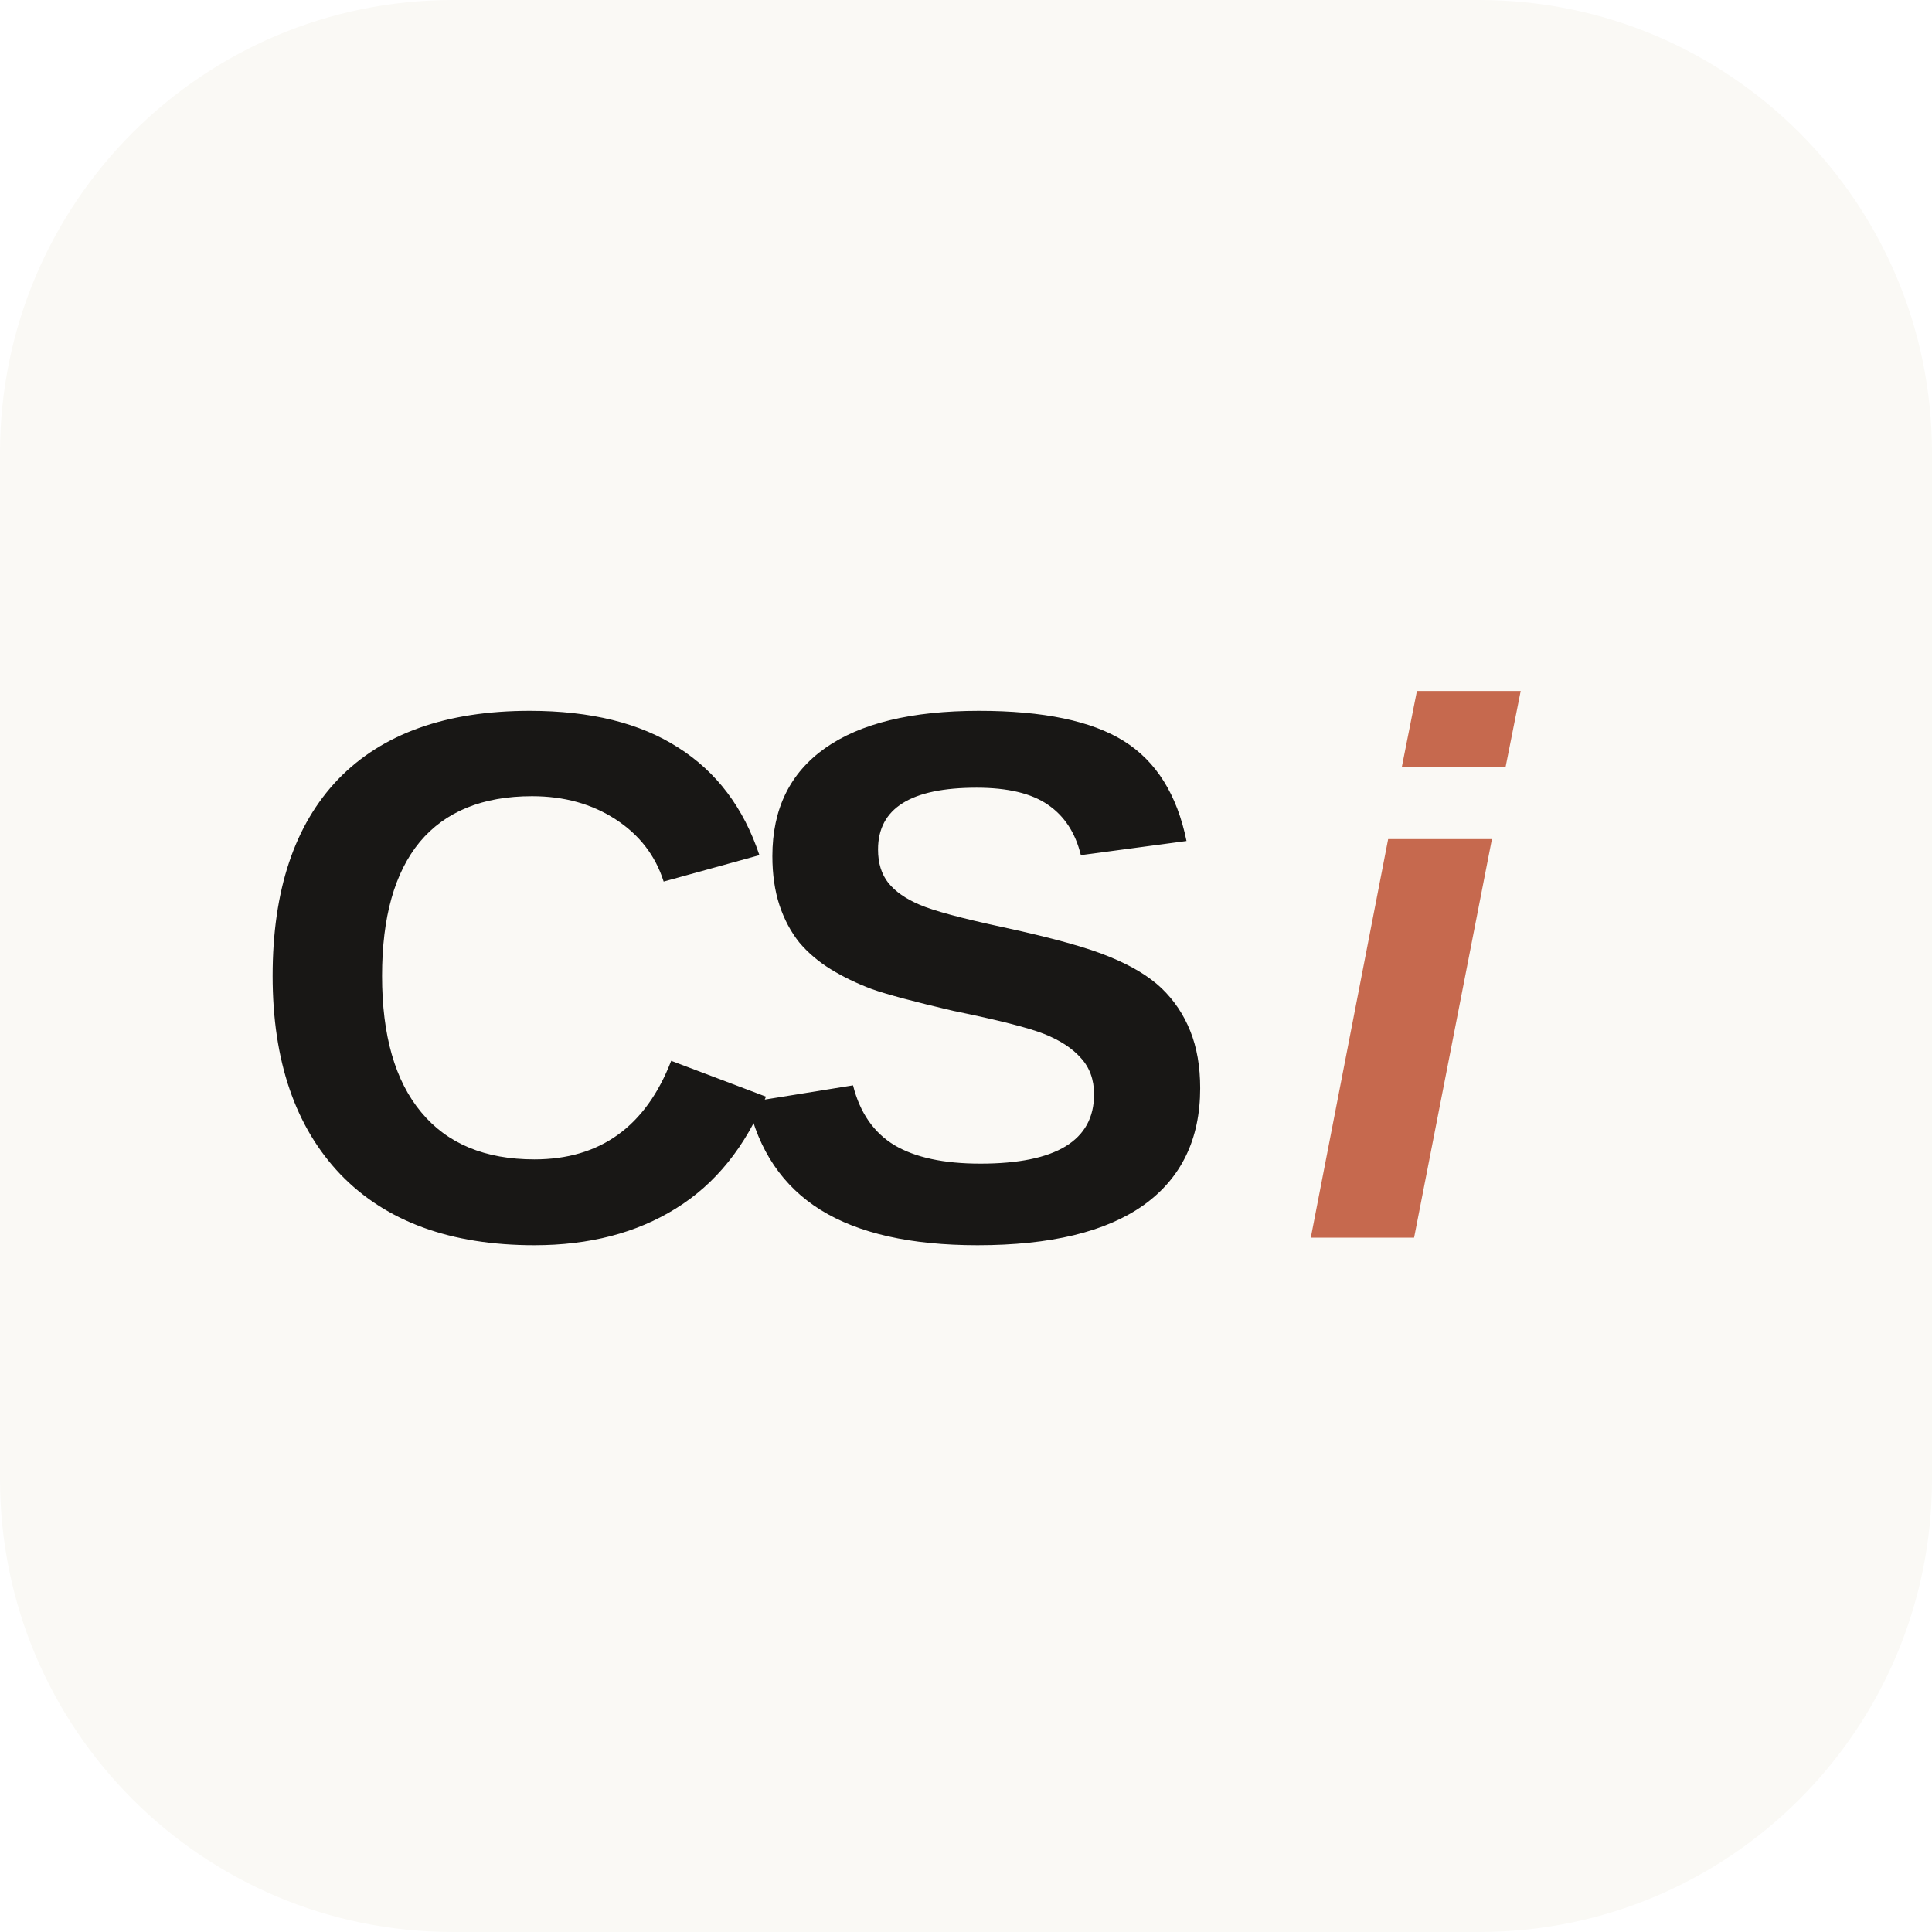
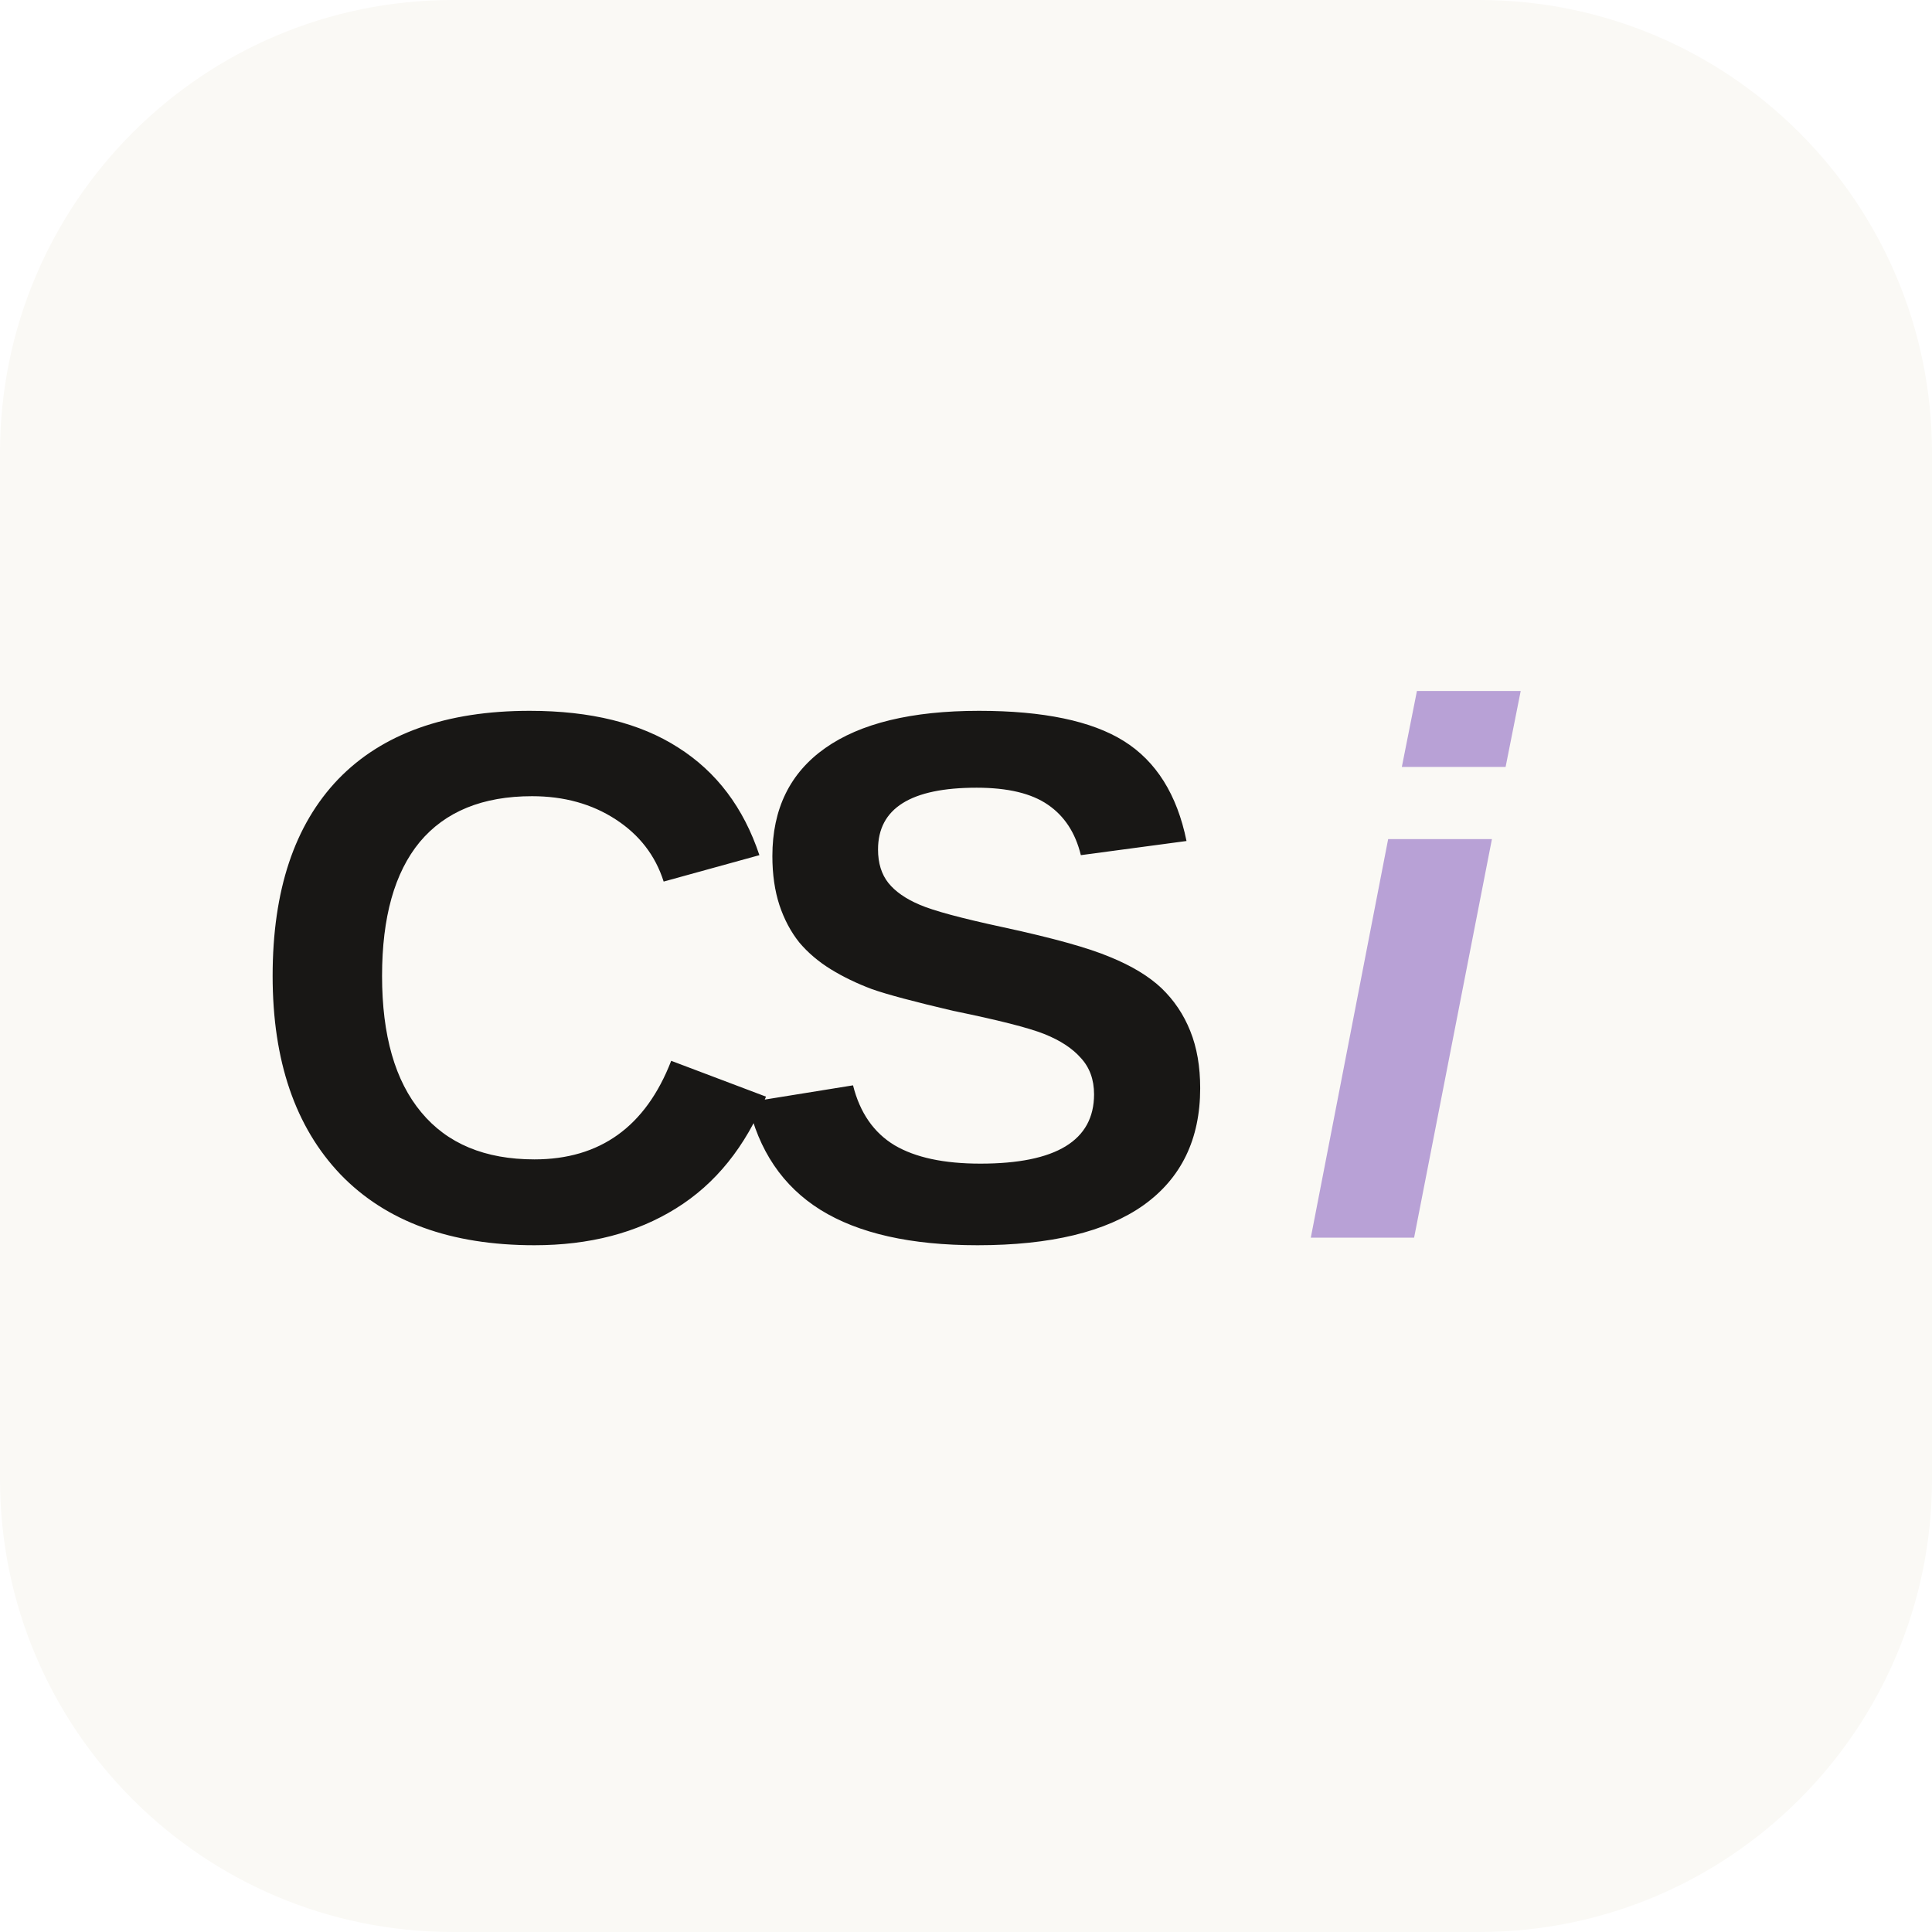
<svg xmlns="http://www.w3.org/2000/svg" viewBox="0 0 64 64">
  <rect width="64" height="64" rx="15" fill="#faf9f5" />
  <text x="8" y="41" fill="#181715" font-family="Arial, sans-serif" font-size="25" font-weight="700" letter-spacing="-2">CS</text>
-   <text x="43" y="41" fill="#c6694e" font-family="Arial, sans-serif" font-size="25" font-weight="700" font-style="italic">i</text>
+   <text x="43" y="41" fill="#b8a1d6" font-family="Arial, sans-serif" font-size="25" font-weight="700" font-style="italic">i</text>
</svg>
